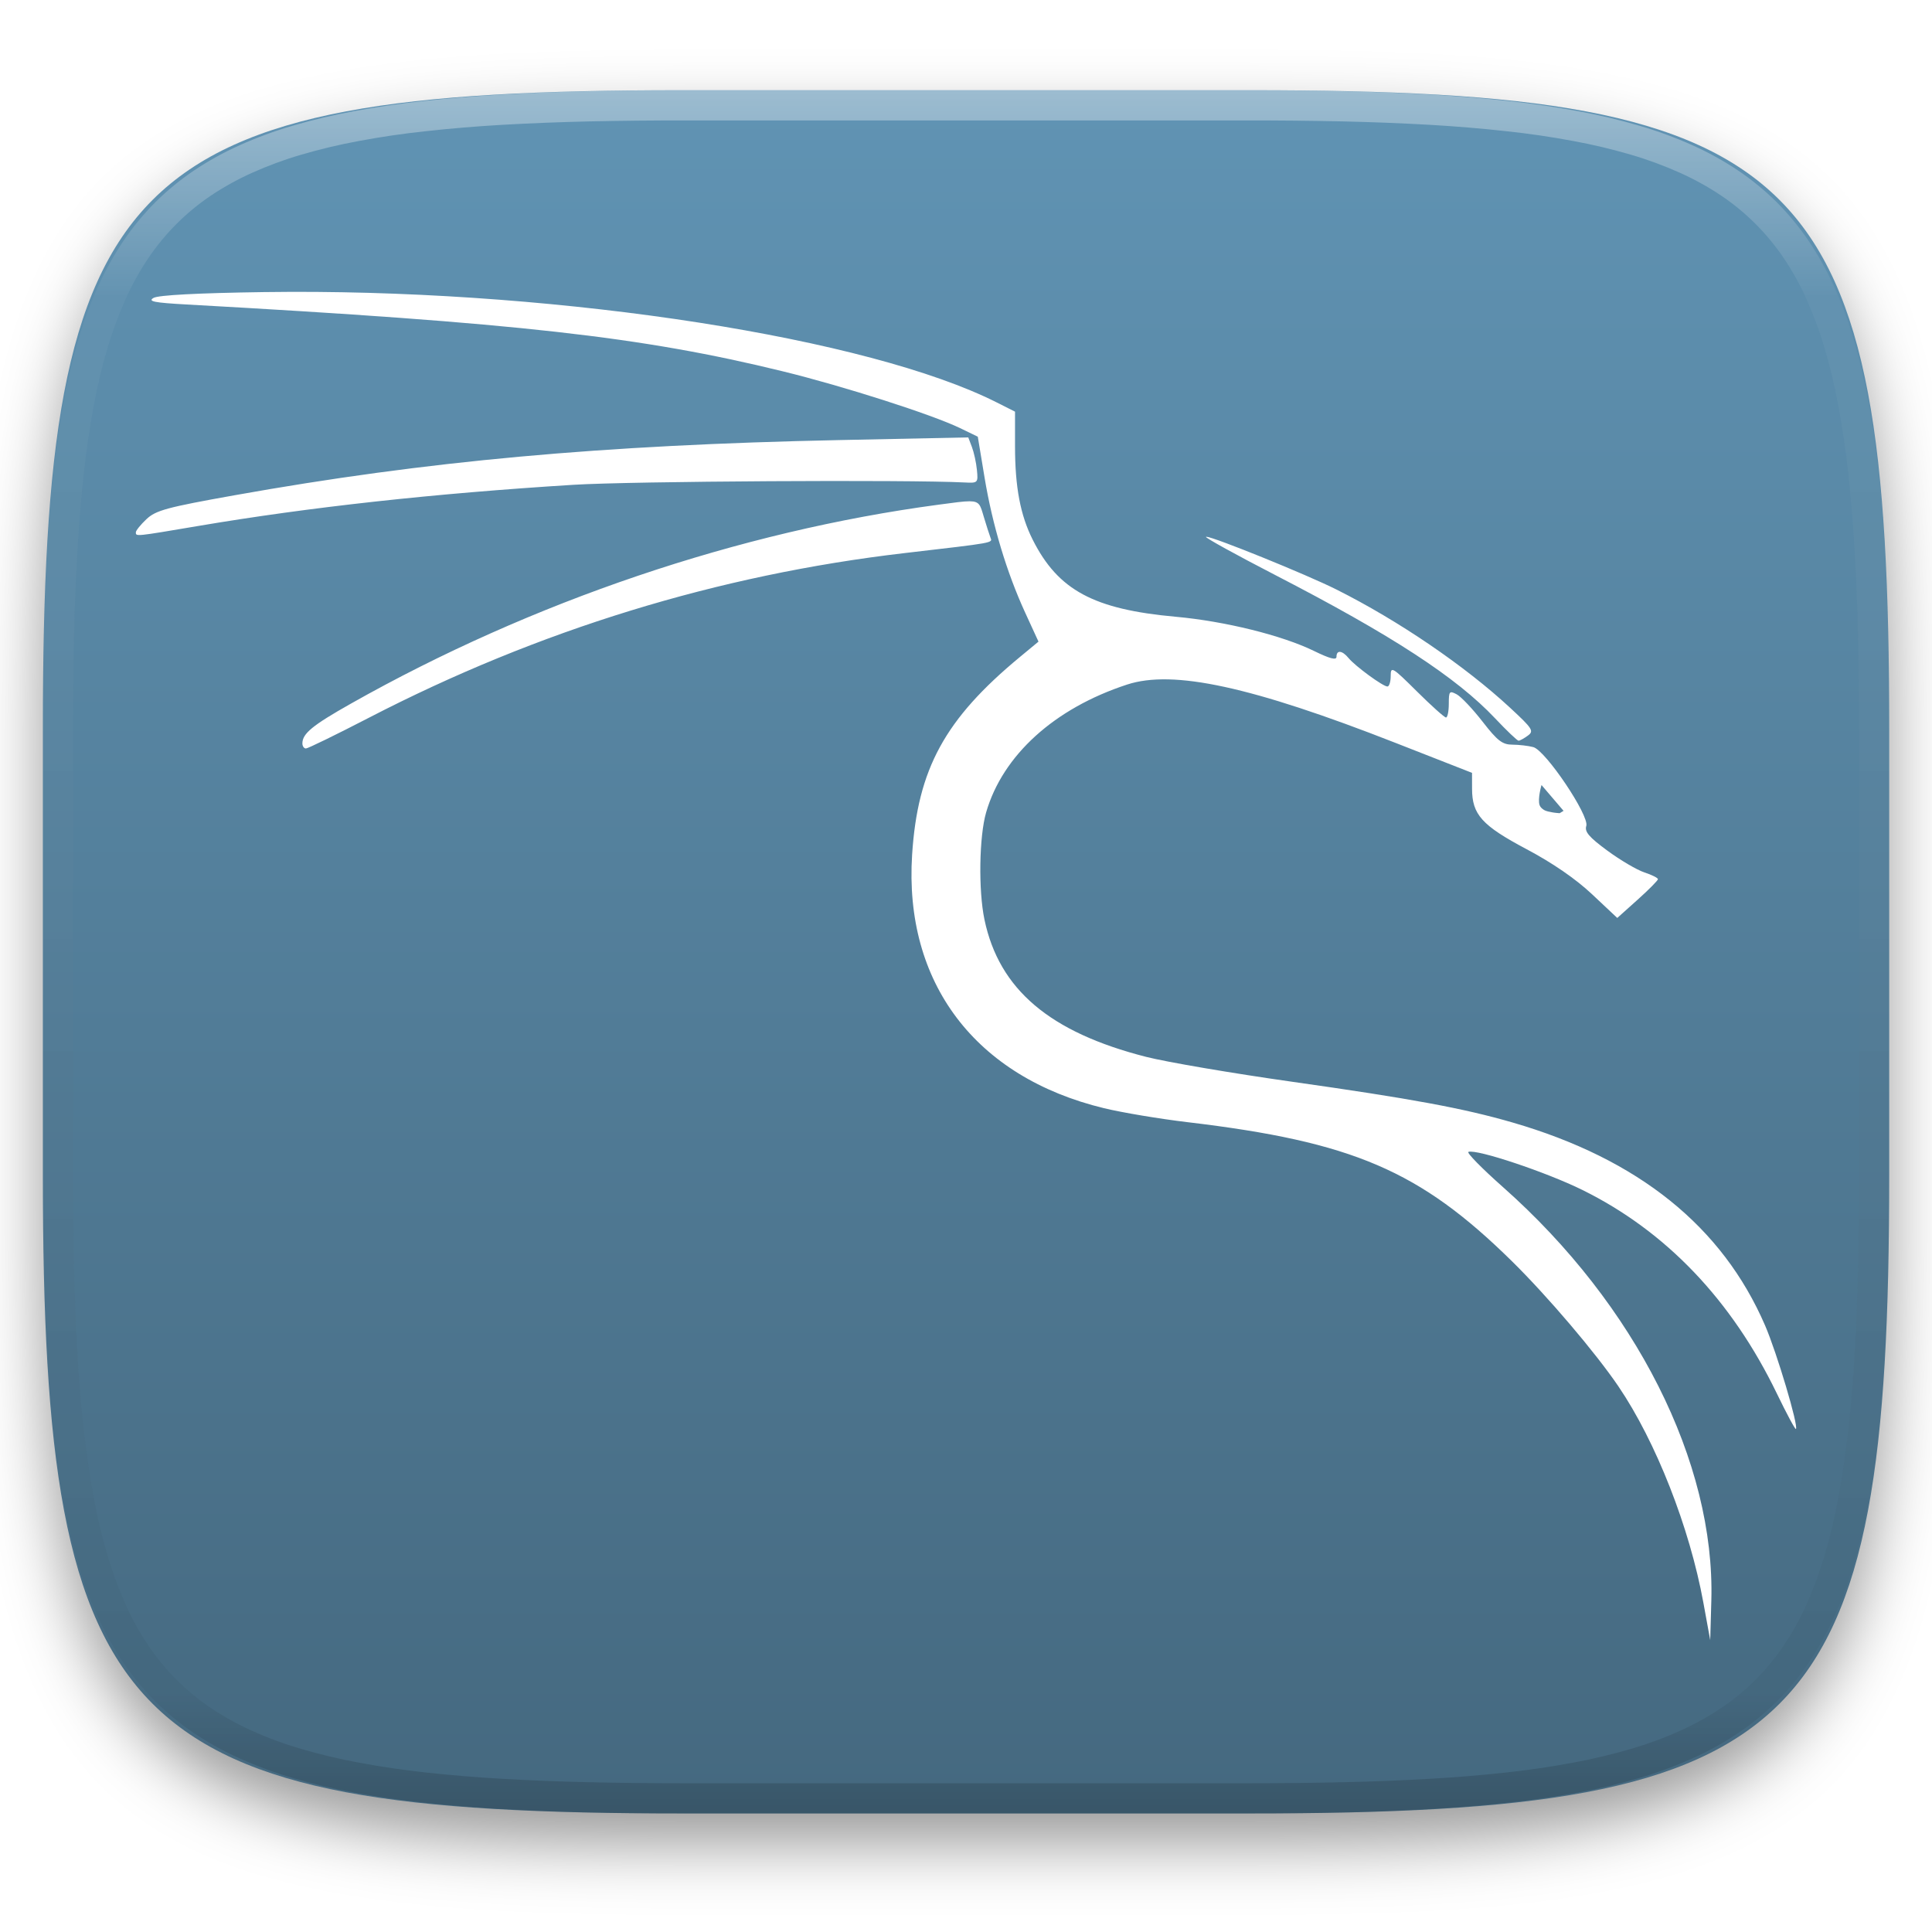
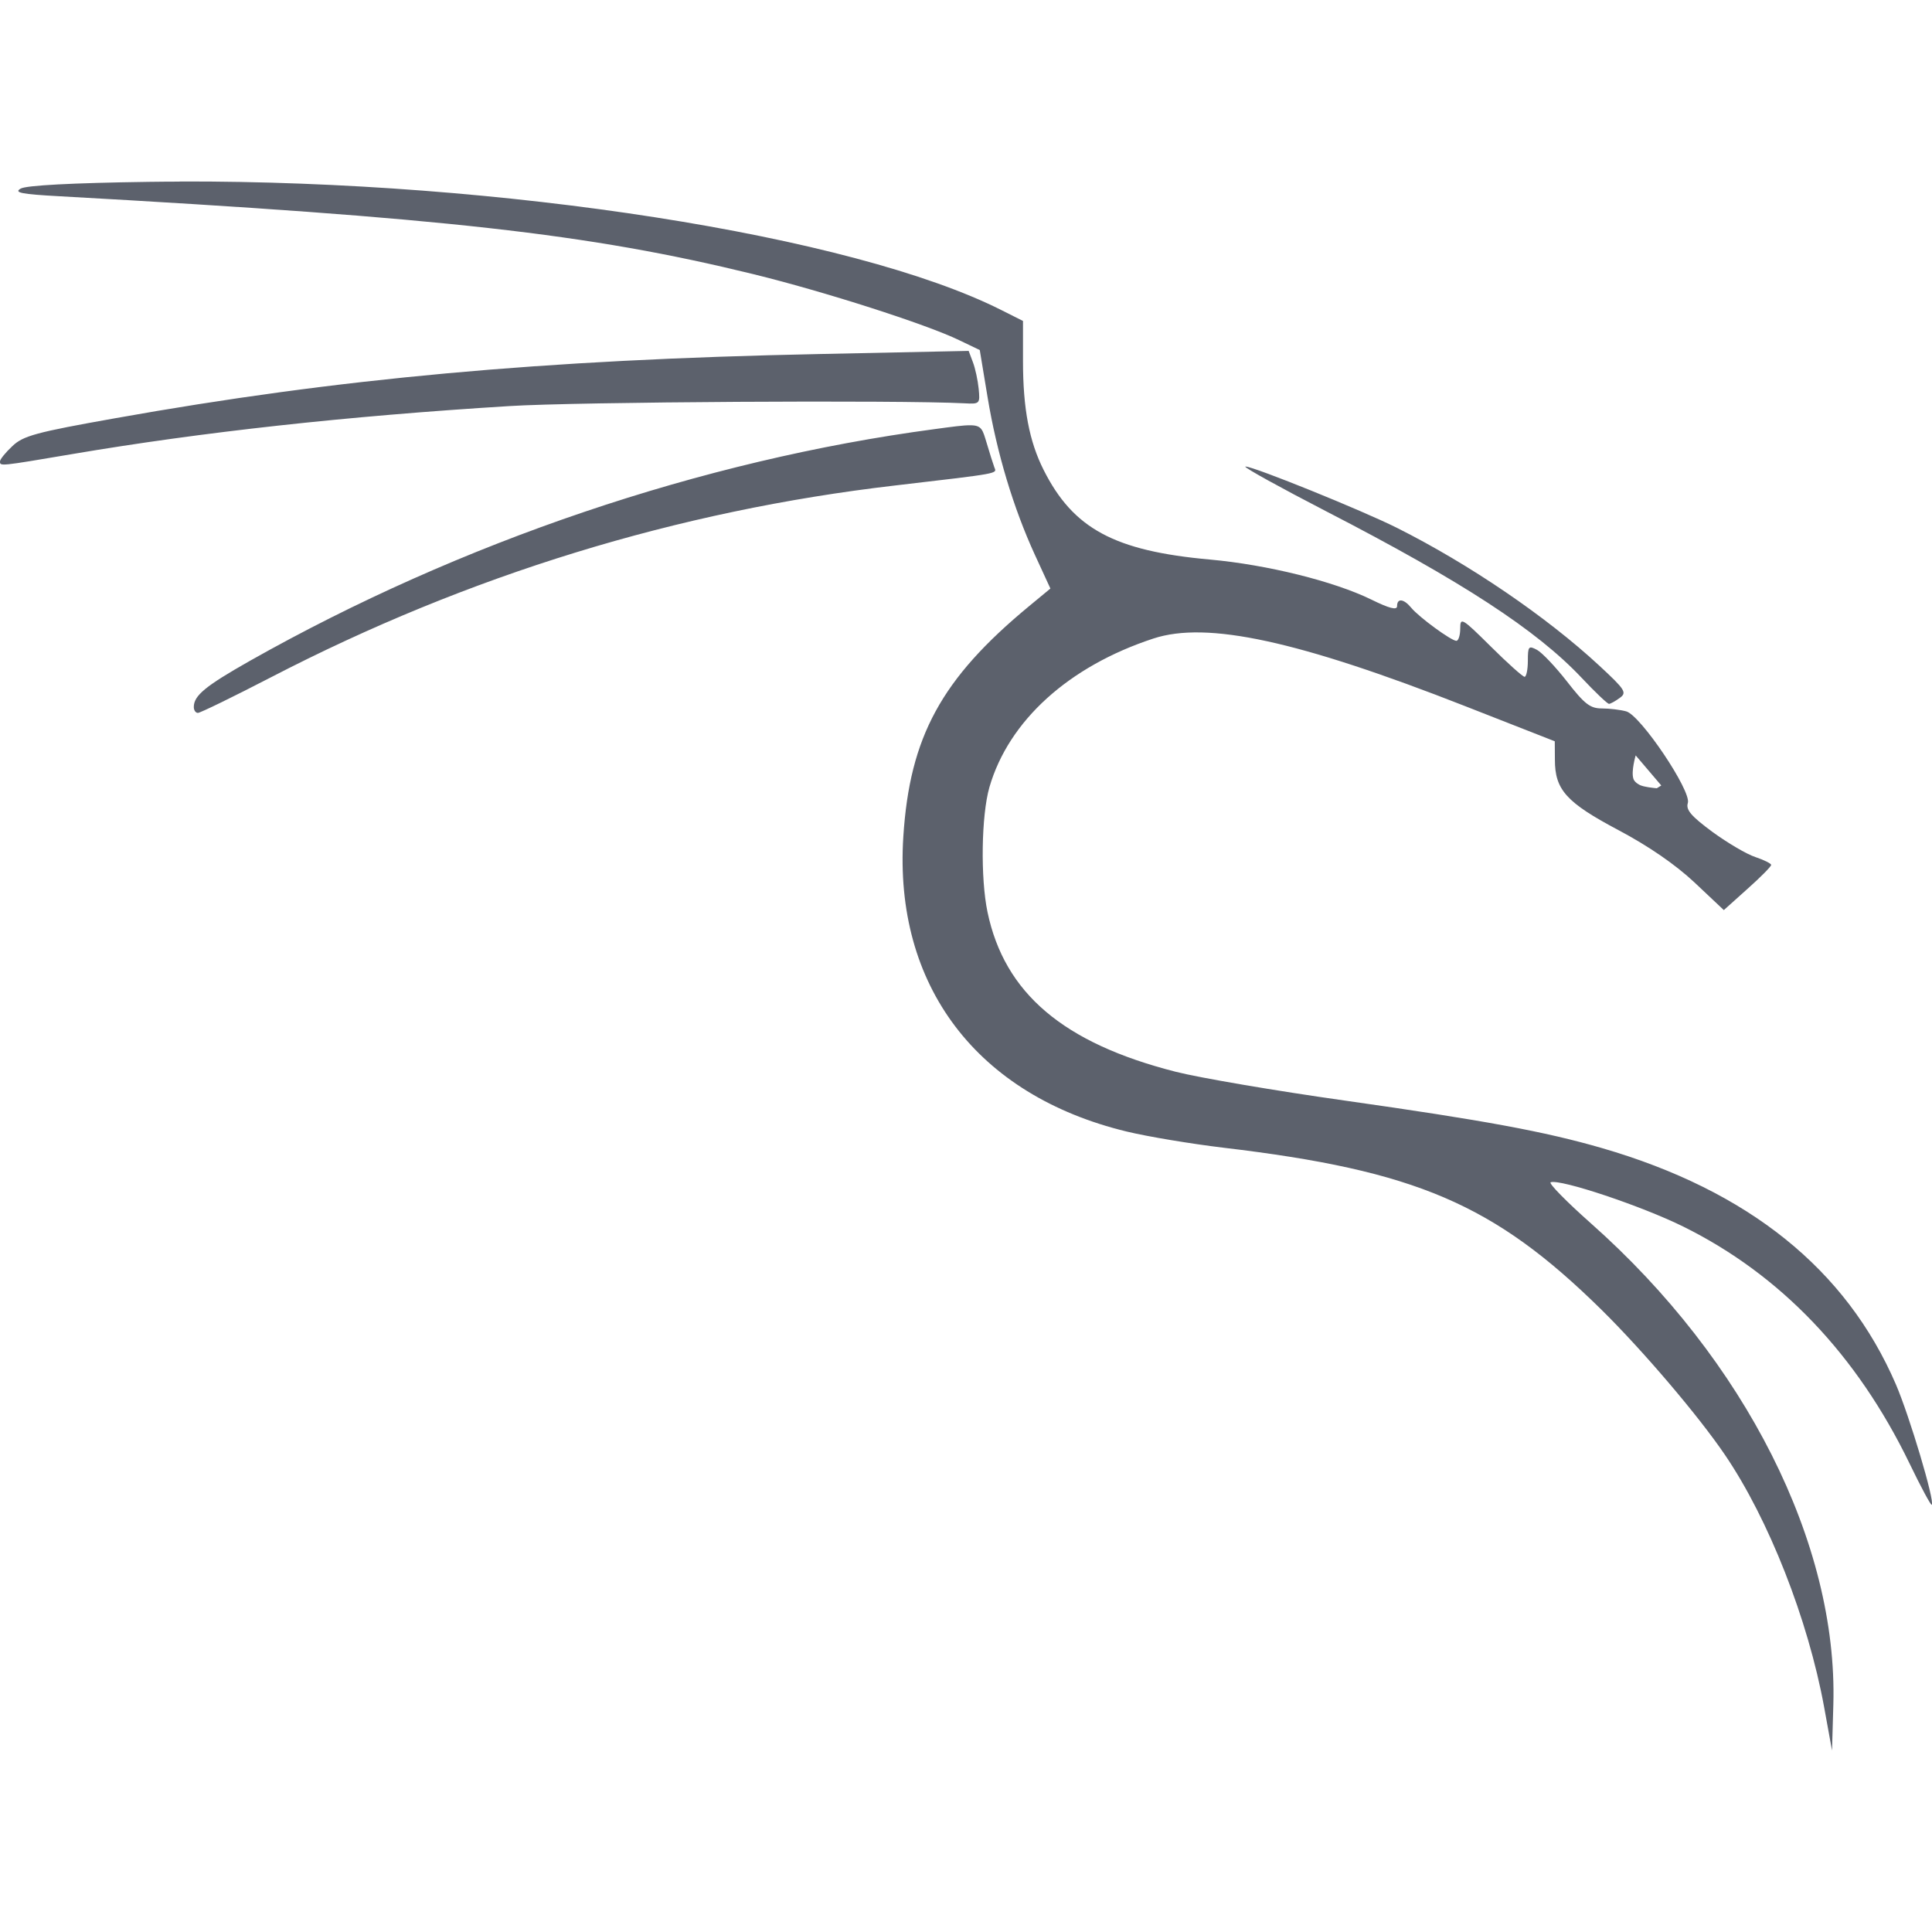
- <svg xmlns="http://www.w3.org/2000/svg" style="isolation:isolate" viewBox="0 0 256 256" width="256" height="256">
-   <defs>
-     <filter id="VQwBuIMEminwitUtFv5INNO6lTwCbekg" x="-200%" y="-200%" width="400%" height="400%" filterUnits="objectBoundingBox" color-interpolation-filters="sRGB">
-       <feGaussianBlur in="SourceGraphic" stdDeviation="4.294" />
-       <feOffset dx="0" dy="4" result="pf_100_offsetBlur" />
-       <feFlood flood-color="#000000" flood-opacity="0.4" />
-       <feComposite in2="pf_100_offsetBlur" operator="in" result="pf_100_dropShadow" />
-       <feBlend in="SourceGraphic" in2="pf_100_dropShadow" mode="normal" />
-     </filter>
-   </defs>
-   <g filter="url(#VQwBuIMEminwitUtFv5INNO6lTwCbekg)">
-     <linearGradient id="_lgradient_53" x1="0" y1="0" x2="-1.8369701987210297e-16" y2="1" gradientTransform="matrix(244.648,0,0,228.338,5.68,11.952)" gradientUnits="userSpaceOnUse">
-       <stop offset="1.739%" stop-opacity="1" style="stop-color:rgb(96,147,179)" />
-       <stop offset="98.261%" stop-opacity="1" style="stop-color:rgb(69,105,128)" />
-     </linearGradient>
-     <path d=" M 165.689 11.952 C 239.745 11.952 250.328 22.509 250.328 96.495 L 250.328 155.746 C 250.328 229.733 239.745 240.29 165.689 240.29 L 90.319 240.29 C 16.264 240.29 5.68 229.733 5.68 155.746 L 5.68 96.495 C 5.68 22.509 16.264 11.952 90.319 11.952 L 165.689 11.952 Z " id="shape" fill="url(#_lgradient_53)" />
-   </g>
-   <g opacity="0.4">
-     <linearGradient id="_lgradient_54" x1="0.517" y1="0" x2="0.517" y2="1" gradientTransform="matrix(244.65,0,0,228.34,5.68,11.95)" gradientUnits="userSpaceOnUse">
-       <stop offset="0%" stop-opacity="1" style="stop-color:rgb(255,255,255)" />
-       <stop offset="12.5%" stop-opacity="0.098" style="stop-color:rgb(255,255,255)" />
-       <stop offset="92.5%" stop-opacity="0.098" style="stop-color:rgb(0,0,0)" />
-       <stop offset="100%" stop-opacity="0.498" style="stop-color:rgb(0,0,0)" />
-     </linearGradient>
-     <path d=" M 165.068 11.951 C 169.396 11.941 173.724 11.991 178.052 12.089 C 181.927 12.167 185.803 12.315 189.678 12.541 C 193.131 12.737 196.583 13.022 200.026 13.395 C 203.085 13.73 206.144 14.181 209.174 14.741 C 211.889 15.243 214.574 15.881 217.22 16.657 C 219.62 17.355 221.971 18.219 224.243 19.241 C 226.358 20.184 228.384 21.304 230.302 22.591 C 232.142 23.829 233.863 25.244 235.437 26.806 C 237.001 28.378 238.417 30.088 239.656 31.925 C 240.945 33.841 242.066 35.865 243.02 37.967 C 244.043 40.247 244.909 42.585 245.617 44.972 C 246.394 47.615 247.034 50.297 247.535 53.009 C 248.096 56.035 248.548 59.081 248.883 62.136 C 249.257 65.575 249.542 69.014 249.739 72.462 C 249.965 76.323 250.112 80.194 250.201 84.055 C 250.289 88.378 250.339 92.701 250.329 97.014 L 250.329 155.226 C 250.339 159.549 250.289 163.862 250.201 168.185 C 250.112 172.056 249.965 175.917 249.739 179.778 C 249.542 183.226 249.257 186.675 248.883 190.104 C 248.548 193.159 248.096 196.215 247.535 199.241 C 247.034 201.943 246.394 204.625 245.617 207.268 C 244.909 209.655 244.043 212.003 243.02 214.273 C 242.066 216.385 240.945 218.399 239.656 220.315 C 238.417 222.152 237.001 223.872 235.437 225.434 C 233.863 226.996 232.142 228.411 230.302 229.649 C 228.384 230.936 226.358 232.056 224.243 232.999 C 221.971 234.021 219.62 234.885 217.22 235.593 C 214.574 236.369 211.889 237.007 209.174 237.499 C 206.144 238.068 203.085 238.51 200.026 238.845 C 196.583 239.218 193.131 239.503 189.678 239.699 C 185.803 239.925 181.927 240.073 178.052 240.161 C 173.724 240.249 169.396 240.299 165.068 240.289 L 90.942 240.289 C 86.614 240.299 82.286 240.249 77.958 240.161 C 74.083 240.073 70.207 239.925 66.332 239.699 C 62.879 239.503 59.427 239.218 55.984 238.845 C 52.925 238.51 49.866 238.068 46.836 237.499 C 44.121 237.007 41.436 236.369 38.79 235.593 C 36.39 234.885 34.039 234.021 31.767 232.999 C 29.652 232.056 27.626 230.936 25.708 229.649 C 23.868 228.411 22.147 226.996 20.573 225.434 C 19.009 223.872 17.593 222.152 16.354 220.315 C 15.065 218.399 13.944 216.385 12.99 214.273 C 11.967 212.003 11.101 209.655 10.393 207.268 C 9.616 204.625 8.976 201.943 8.475 199.241 C 7.914 196.215 7.462 193.159 7.127 190.104 C 6.753 186.675 6.468 183.226 6.271 179.778 C 6.045 175.917 5.898 172.056 5.809 168.185 C 5.721 163.862 5.671 159.549 5.681 155.226 L 5.681 97.014 C 5.671 92.701 5.721 88.378 5.809 84.055 C 5.898 80.194 6.045 76.323 6.271 72.462 C 6.468 69.014 6.753 65.575 7.127 62.136 C 7.462 59.081 7.914 56.035 8.475 53.009 C 8.976 50.297 9.616 47.615 10.393 44.972 C 11.101 42.585 11.967 40.247 12.99 37.967 C 13.944 35.865 15.065 33.841 16.354 31.925 C 17.593 30.088 19.009 28.378 20.573 26.806 C 22.147 25.244 23.868 23.829 25.708 22.591 C 27.626 21.304 29.652 20.184 31.767 19.241 C 34.039 18.219 36.39 17.355 38.79 16.657 C 41.436 15.881 44.121 15.243 46.836 14.741 C 49.866 14.181 52.925 13.73 55.984 13.395 C 59.427 13.022 62.879 12.737 66.332 12.541 C 70.207 12.315 74.083 12.167 77.958 12.089 C 82.286 11.991 86.614 11.941 90.942 11.951 L 165.068 11.951 Z  M 165.078 15.96 C 169.376 15.95 173.675 15.999 177.973 16.087 C 181.8 16.176 185.626 16.323 189.452 16.539 C 192.836 16.736 196.219 17.011 199.583 17.384 C 202.554 17.699 205.515 18.131 208.446 18.681 C 211.023 19.153 213.58 19.762 216.099 20.499 C 218.322 21.147 220.495 21.953 222.6 22.896 C 224.509 23.751 226.338 24.763 228.069 25.922 C 229.692 27.013 231.207 28.26 232.594 29.646 C 233.981 31.031 235.23 32.544 236.332 34.165 C 237.492 35.894 238.506 37.712 239.361 39.608 C 240.306 41.72 241.112 43.892 241.761 46.102 C 242.509 48.617 243.109 51.162 243.591 53.736 C 244.132 56.664 244.565 59.611 244.889 62.578 C 245.263 65.938 245.539 69.308 245.735 72.688 C 245.952 76.51 246.109 80.322 246.188 84.144 C 246.276 88.437 246.325 92.721 246.325 97.014 C 246.325 97.014 246.325 97.014 246.325 97.014 L 246.325 155.226 C 246.325 155.226 246.325 155.226 246.325 155.226 C 246.325 159.519 246.276 163.803 246.188 168.096 C 246.109 171.918 245.952 175.74 245.735 179.552 C 245.539 182.932 245.263 186.302 244.889 189.672 C 244.565 192.629 244.132 195.576 243.591 198.504 C 243.109 201.078 242.509 203.623 241.761 206.138 C 241.112 208.358 240.306 210.52 239.361 212.632 C 238.506 214.528 237.492 216.356 236.332 218.075 C 235.23 219.706 233.981 221.219 232.594 222.604 C 231.207 223.98 229.692 225.227 228.069 226.318 C 226.338 227.477 224.509 228.489 222.6 229.344 C 220.495 230.297 218.322 231.093 216.099 231.741 C 213.58 232.478 211.023 233.087 208.446 233.559 C 205.515 234.109 202.554 234.541 199.583 234.865 C 196.219 235.229 192.836 235.514 189.452 235.701 C 185.626 235.917 181.8 236.074 177.973 236.153 C 173.675 236.251 169.376 236.29 165.078 236.29 C 165.078 236.29 165.078 236.29 165.068 236.29 L 90.942 236.29 C 90.932 236.29 90.932 236.29 90.932 236.29 C 86.634 236.29 82.335 236.251 78.037 236.153 C 74.21 236.074 70.384 235.917 66.558 235.701 C 63.174 235.514 59.791 235.229 56.427 234.865 C 53.456 234.541 50.495 234.109 47.564 233.559 C 44.987 233.087 42.43 232.478 39.911 231.741 C 37.688 231.093 35.515 230.297 33.41 229.344 C 31.501 228.489 29.672 227.477 27.941 226.318 C 26.318 225.227 24.803 223.98 23.416 222.604 C 22.029 221.219 20.78 219.706 19.678 218.075 C 18.518 216.356 17.504 214.528 16.649 212.632 C 15.704 210.52 14.898 208.358 14.249 206.138 C 13.501 203.623 12.901 201.078 12.419 198.504 C 11.878 195.576 11.445 192.629 11.121 189.672 C 10.747 186.302 10.472 182.932 10.275 179.552 C 10.058 175.74 9.901 171.918 9.822 168.096 C 9.734 163.803 9.685 159.519 9.685 155.226 C 9.685 155.226 9.685 155.226 9.685 155.226 L 9.685 97.014 C 9.685 97.014 9.685 97.014 9.685 97.014 C 9.685 92.721 9.734 88.437 9.822 84.144 C 9.901 80.322 10.058 76.51 10.275 72.688 C 10.472 69.308 10.747 65.938 11.121 62.578 C 11.445 59.611 11.878 56.664 12.419 53.736 C 12.901 51.162 13.501 48.617 14.249 46.102 C 14.898 43.892 15.704 41.72 16.649 39.608 C 17.504 37.712 18.518 35.894 19.678 34.165 C 20.78 32.544 22.029 31.031 23.416 29.646 C 24.803 28.26 26.318 27.013 27.941 25.922 C 29.672 24.763 31.501 23.751 33.41 22.896 C 35.515 21.953 37.688 21.147 39.911 20.499 C 42.43 19.762 44.987 19.153 47.564 18.681 C 50.495 18.131 53.456 17.699 56.427 17.384 C 59.791 17.011 63.174 16.736 66.558 16.539 C 70.384 16.323 74.21 16.176 78.037 16.087 C 82.335 15.999 86.634 15.95 90.932 15.96 C 90.932 15.96 90.932 15.96 90.942 15.96 L 165.068 15.96 C 165.078 15.96 165.078 15.96 165.078 15.96 Z " fill-rule="evenodd" id="highlight" fill="url(#_lgradient_54)" />
-   </g>
-   <path d=" M 38.463 38.673 C 37.284 38.677 36.107 38.688 34.935 38.703 C 26.197 38.83 20.982 39.105 20.345 39.474 C 19.55 39.934 20.416 40.107 24.707 40.345 C 68.67 42.786 84.988 44.614 103.704 49.197 C 111.797 51.178 123.475 54.919 127.214 56.728 L 129.563 57.864 L 130.456 63.253 C 131.501 69.561 133.387 75.836 135.847 81.192 L 137.605 85.018 L 135.151 87.048 C 125.189 95.29 121.592 101.888 120.86 113.254 C 119.768 130.221 129.233 142.72 146.298 146.845 C 148.698 147.425 153.662 148.255 157.332 148.691 C 179.251 151.295 188.132 155.102 200.353 167.132 C 205.081 171.787 211.417 179.235 214.452 183.706 C 219.416 191.019 223.88 202.383 225.702 212.343 L 226.613 217.329 L 226.76 212.086 C 227.273 193.776 216.74 172.874 199.151 157.296 C 196.362 154.826 194.302 152.727 194.575 152.631 C 195.69 152.238 204.885 155.311 209.677 157.677 C 220.742 163.139 229.45 172.255 235.442 184.649 C 236.737 187.327 237.873 189.443 237.967 189.349 C 238.341 188.975 235.448 179.258 233.886 175.64 C 228.22 162.518 217.089 153.569 200.42 148.737 C 193.913 146.85 187.006 145.574 171.188 143.334 C 163.285 142.215 154.597 140.734 151.882 140.043 C 139.088 136.785 132.393 131.105 130.448 121.86 C 129.63 117.967 129.741 110.835 130.67 107.637 C 132.873 100.061 139.704 93.867 149.337 90.71 C 155.449 88.708 165.841 90.964 184.916 98.437 L 195.051 102.407 L 195.055 104.513 C 195.058 107.936 196.366 109.386 202.277 112.519 C 205.722 114.345 208.783 116.452 210.95 118.487 L 214.297 121.633 L 216.991 119.217 C 218.473 117.888 219.686 116.663 219.686 116.496 C 219.686 116.329 218.88 115.925 217.894 115.6 C 216.909 115.275 214.702 113.978 212.99 112.718 C 210.552 110.922 209.946 110.214 210.191 109.442 C 210.621 108.088 204.803 99.433 203.168 98.995 C 202.515 98.82 201.267 98.675 200.395 98.671 C 199.07 98.667 198.421 98.162 196.443 95.616 C 195.141 93.939 193.603 92.314 193.025 92.005 C 192.057 91.487 191.973 91.587 191.973 93.257 C 191.973 94.254 191.806 95.071 191.601 95.071 C 191.396 95.071 189.664 93.518 187.752 91.621 C 184.47 88.364 184.275 88.248 184.275 89.568 C 184.275 90.336 184.079 90.965 183.839 90.965 C 183.256 90.965 179.58 88.276 178.696 87.202 C 177.849 86.173 177.091 86.092 177.091 87.029 C 177.091 87.509 176.213 87.282 174.14 86.268 C 169.898 84.192 162.313 82.314 155.793 81.724 C 144.915 80.74 140.208 78.205 136.841 71.519 C 135.202 68.264 134.496 64.537 134.496 59.131 L 134.496 54.546 L 132.058 53.318 C 115.104 44.775 75.036 38.558 38.463 38.672 L 38.463 38.673 L 38.463 38.673 Z  M 128.3 57.958 L 111.255 58.311 C 79.733 58.965 56.472 61.086 31.086 65.623 C 22.112 67.226 20.646 67.624 19.412 68.787 C 18.636 69.518 18 70.304 18 70.534 C 18 71.102 17.886 71.113 26.26 69.695 C 41.015 67.195 57.493 65.387 75.991 64.238 C 83.646 63.762 120.363 63.545 127.823 63.93 C 129.574 64.021 129.615 63.979 129.447 62.273 C 129.353 61.311 129.056 59.947 128.788 59.241 L 128.3 57.958 L 128.3 57.958 Z  M 128.497 66.422 C 127.699 66.418 126.449 66.594 124.396 66.869 C 97.92 70.404 70.473 79.695 46.482 93.243 C 41.399 96.113 40.068 97.205 40.068 98.505 C 40.068 98.874 40.279 99.177 40.537 99.177 C 40.795 99.177 44.548 97.346 48.877 95.107 C 71.353 83.483 95.174 76.162 119.869 73.286 C 131.974 71.877 131.518 71.959 131.236 71.224 C 131.093 70.851 130.692 69.597 130.345 68.439 C 129.903 66.963 129.827 66.433 128.497 66.422 L 128.497 66.422 Z  M 159.86 71.127 C 159.839 71.125 159.817 71.128 159.797 71.135 C 159.68 71.252 163.812 73.53 168.979 76.198 C 184.445 84.184 192.969 89.739 198.097 95.172 C 199.641 96.808 201.045 98.147 201.216 98.147 C 201.387 98.147 201.939 97.846 202.443 97.477 C 203.283 96.864 203.087 96.555 200.103 93.79 C 194.096 88.223 185.304 82.235 177.09 78.116 C 173.08 76.106 160.88 71.168 159.86 71.123 L 159.86 71.127 L 159.86 71.127 Z  M 204.258 104.018 L 207.179 107.439 L 206.662 107.753 C 206.662 107.753 206.041 107.709 205.737 107.649 C 205.334 107.567 204.901 107.52 204.554 107.299 C 204.319 107.149 204.085 106.937 203.999 106.671 C 203.726 105.825 204.258 104.018 204.258 104.018 L 204.258 104.018 Z " id="Compound Path" fill="rgb(255,255,255)" />
+ <svg xmlns="http://www.w3.org/2000/svg" style="isolation:isolate" viewBox="0 0 16 16" width="16" height="16">
+   <path d=" M 1.488 1.504 C 1.402 1.504 1.317 1.505 1.232 1.506 C 0.596 1.515 0.217 1.535 0.171 1.562 C 0.113 1.595 0.176 1.608 0.488 1.625 C 3.685 1.803 4.872 1.936 6.233 2.269 C 6.822 2.413 7.671 2.685 7.943 2.817 L 8.114 2.899 L 8.179 3.291 C 8.255 3.75 8.392 4.206 8.571 4.596 L 8.699 4.874 L 8.52 5.022 C 7.796 5.621 7.534 6.101 7.481 6.928 C 7.401 8.162 8.09 9.071 9.331 9.371 C 9.505 9.413 9.866 9.473 10.133 9.505 C 11.727 9.694 12.373 9.971 13.262 10.846 C 13.606 11.185 14.067 11.726 14.287 12.051 C 14.648 12.583 14.973 13.41 15.106 14.134 L 15.172 14.497 L 15.183 14.115 C 15.22 12.784 14.454 11.264 13.175 10.131 C 12.972 9.951 12.822 9.798 12.842 9.791 C 12.923 9.763 13.592 9.986 13.94 10.158 C 14.745 10.556 15.378 11.219 15.814 12.12 C 15.908 12.315 15.991 12.469 15.998 12.462 C 16.025 12.435 15.814 11.728 15.701 11.465 C 15.289 10.51 14.479 9.86 13.267 9.508 C 12.794 9.371 12.291 9.278 11.141 9.115 C 10.566 9.034 9.934 8.926 9.737 8.876 C 8.806 8.639 8.319 8.226 8.178 7.553 C 8.119 7.27 8.127 6.752 8.194 6.519 C 8.354 5.968 8.851 5.518 9.552 5.288 C 9.996 5.142 10.752 5.306 12.139 5.85 L 12.876 6.139 L 12.877 6.292 C 12.877 6.541 12.972 6.646 13.402 6.874 C 13.653 7.007 13.875 7.16 14.033 7.308 L 14.276 7.537 L 14.472 7.361 C 14.58 7.265 14.668 7.176 14.668 7.163 C 14.668 7.151 14.609 7.122 14.538 7.098 C 14.466 7.075 14.306 6.98 14.181 6.889 C 14.004 6.758 13.96 6.706 13.978 6.65 C 14.009 6.552 13.586 5.922 13.467 5.891 C 13.419 5.878 13.329 5.867 13.265 5.867 C 13.169 5.867 13.122 5.83 12.978 5.645 C 12.883 5.523 12.771 5.405 12.729 5.382 C 12.659 5.345 12.653 5.352 12.653 5.473 C 12.653 5.546 12.64 5.605 12.626 5.605 C 12.611 5.605 12.485 5.492 12.346 5.354 C 12.107 5.117 12.093 5.109 12.093 5.205 C 12.093 5.261 12.078 5.307 12.061 5.307 C 12.019 5.307 11.751 5.111 11.687 5.033 C 11.625 4.958 11.57 4.952 11.57 5.02 C 11.57 5.055 11.506 5.039 11.356 4.965 C 11.047 4.814 10.495 4.677 10.021 4.634 C 9.23 4.563 8.888 4.379 8.643 3.892 C 8.524 3.656 8.472 3.385 8.472 2.991 L 8.472 2.658 L 8.295 2.569 C 7.062 1.947 4.148 1.495 1.488 1.503 L 1.488 1.504 L 1.488 1.504 Z  M 8.022 2.906 L 6.782 2.932 C 4.49 2.979 2.798 3.134 0.952 3.464 C 0.299 3.58 0.192 3.609 0.103 3.694 C 0.046 3.747 0 3.804 0 3.821 C 0 3.862 -0.008 3.863 0.601 3.76 C 1.674 3.578 2.872 3.446 4.218 3.363 C 4.774 3.328 7.445 3.312 7.987 3.34 C 8.114 3.347 8.117 3.344 8.105 3.22 C 8.098 3.15 8.077 3.051 8.057 2.999 L 8.022 2.906 L 8.022 2.906 Z  M 8.036 3.522 C 7.978 3.521 7.887 3.534 7.738 3.554 C 5.812 3.811 3.816 4.487 2.071 5.472 C 1.702 5.681 1.605 5.76 1.605 5.855 C 1.605 5.882 1.62 5.904 1.639 5.904 C 1.658 5.904 1.931 5.771 2.246 5.608 C 3.88 4.762 5.613 4.23 7.409 4.021 C 8.289 3.918 8.256 3.924 8.235 3.871 C 8.225 3.844 8.196 3.753 8.171 3.668 C 8.138 3.561 8.133 3.522 8.036 3.522 L 8.036 3.522 Z  M 10.317 3.864 C 10.316 3.864 10.314 3.864 10.313 3.864 C 10.304 3.873 10.605 4.039 10.98 4.233 C 12.105 4.813 12.725 5.217 13.098 5.613 C 13.21 5.732 13.312 5.829 13.325 5.829 C 13.337 5.829 13.377 5.807 13.414 5.78 C 13.475 5.736 13.461 5.713 13.244 5.512 C 12.807 5.107 12.168 4.672 11.57 4.372 C 11.279 4.226 10.391 3.867 10.317 3.864 L 10.317 3.864 L 10.317 3.864 Z  M 13.546 6.256 L 13.758 6.505 L 13.721 6.528 C 13.721 6.528 13.676 6.524 13.654 6.52 C 13.624 6.514 13.593 6.511 13.568 6.494 C 13.55 6.484 13.533 6.468 13.527 6.449 C 13.507 6.387 13.546 6.256 13.546 6.256 L 13.546 6.256 Z " fill="rgb(92,97,108)" />
</svg>
